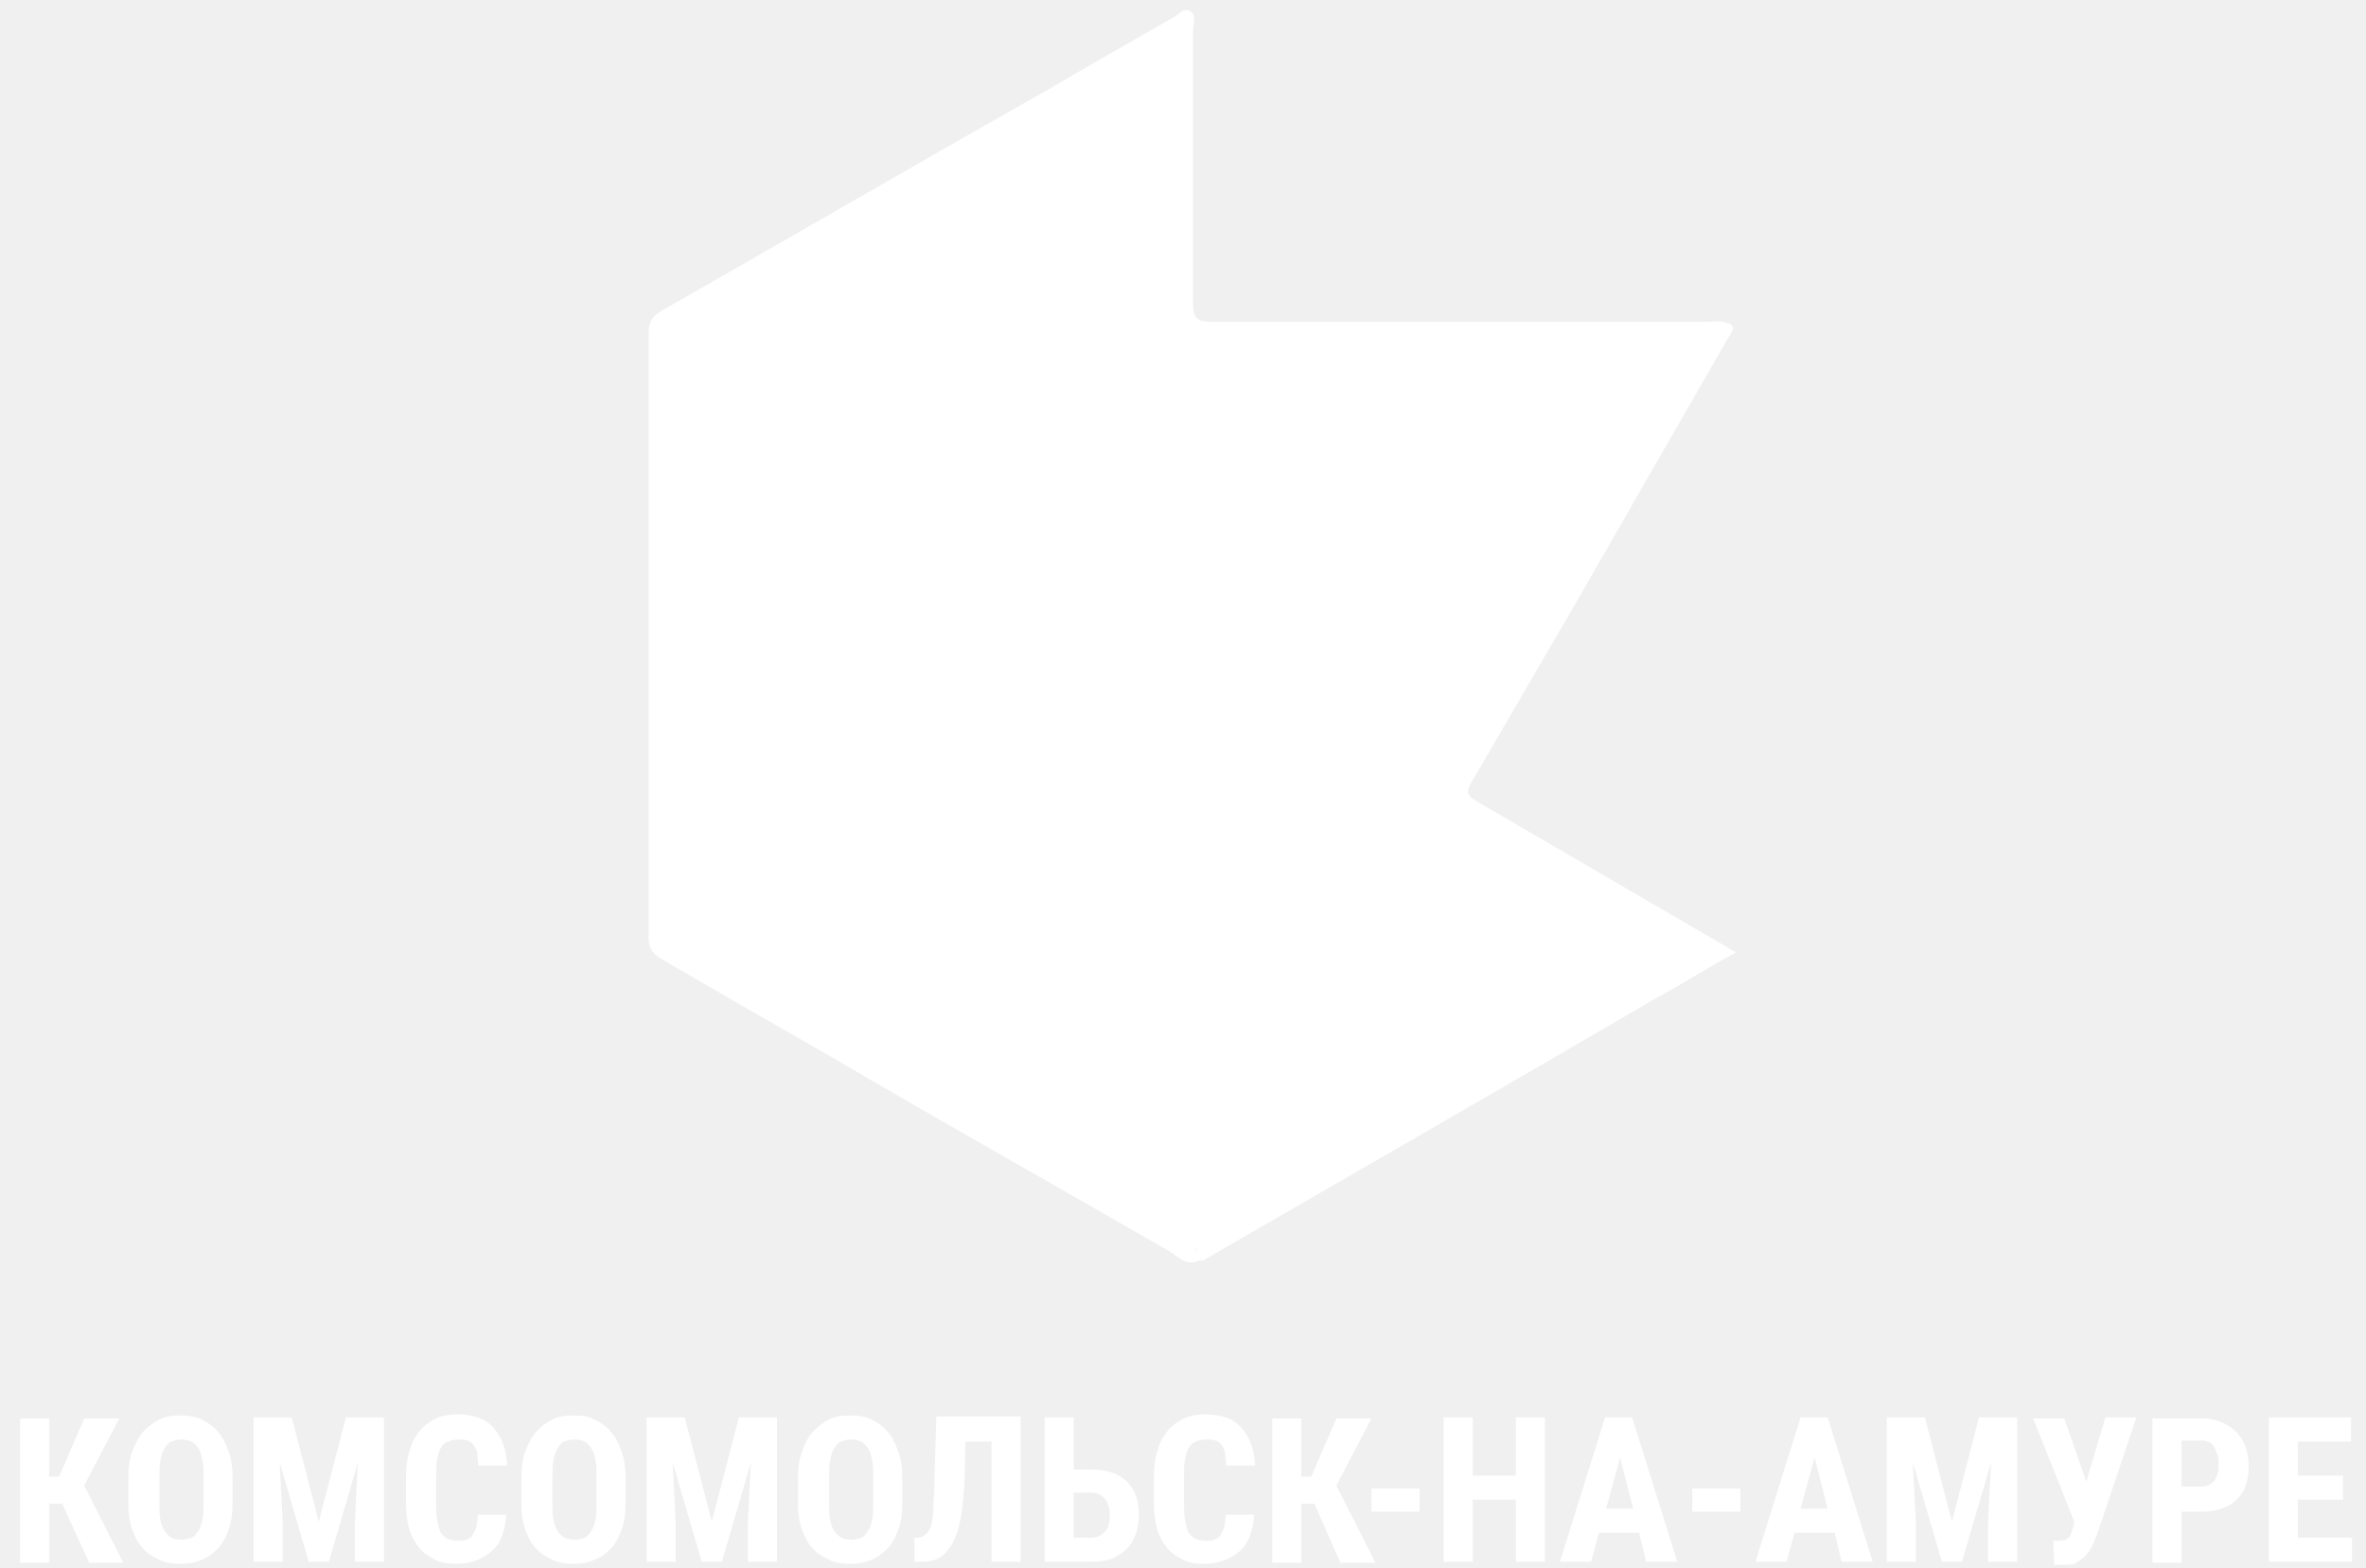
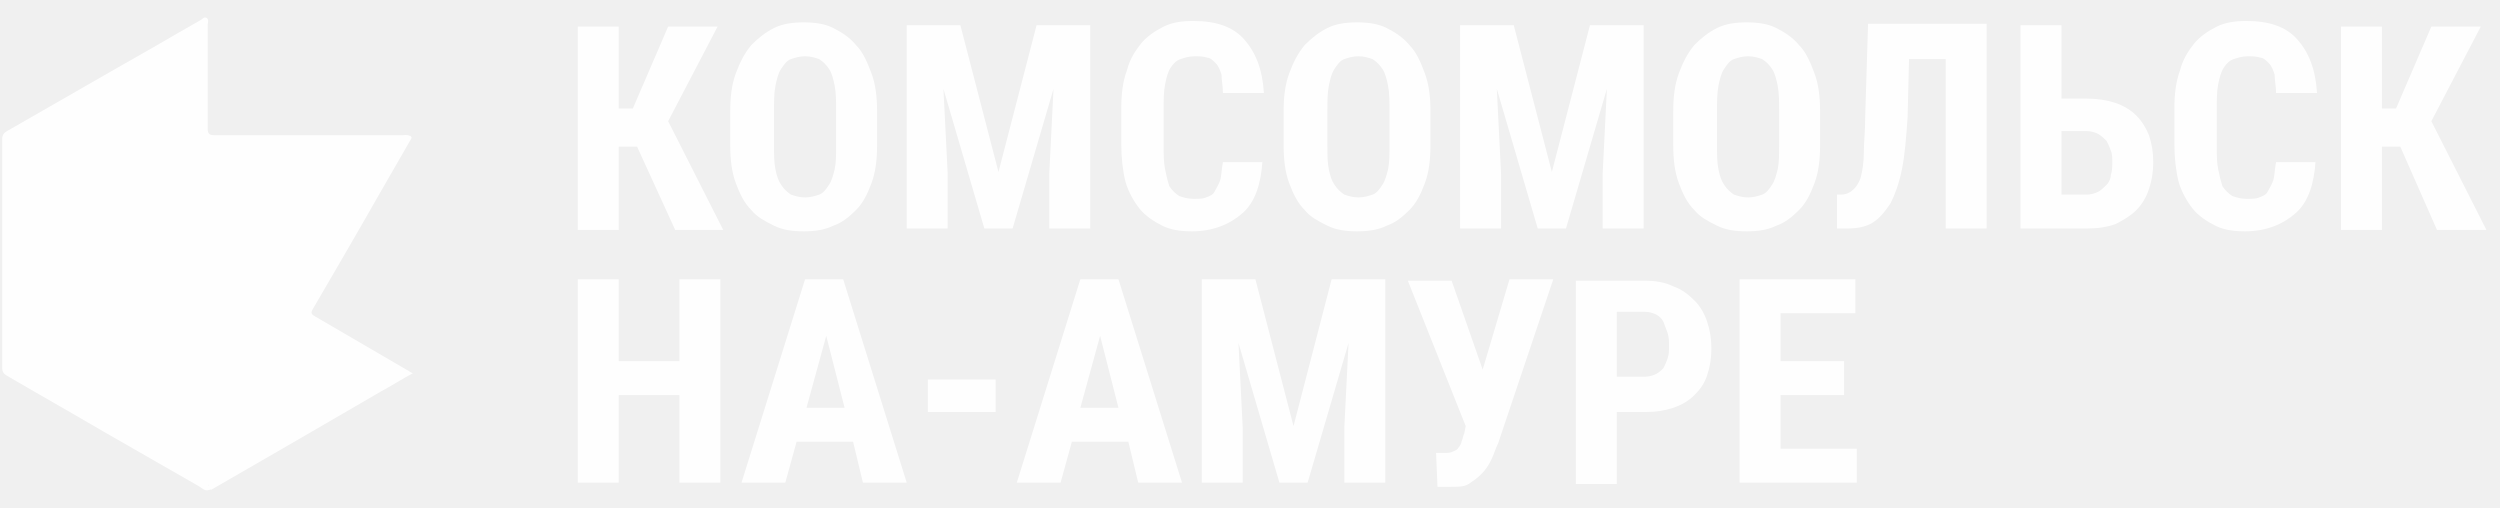
- <svg xmlns="http://www.w3.org/2000/svg" version="1.1" id="Слой_1" image-rendering="optimizeQuality" text-rendering="geometricPrecision" shape-rendering="geometricPrecision" x="0px" y="0px" viewBox="0 0 236 156.4" style="enable-background:new 0 0 236 156.4;" xml:space="preserve">
-   <style type="text/css">
+ <svg xmlns="http://www.w3.org/2000/svg" version="1.1" id="Слой_1" x="0px" y="0px" viewBox="0 0 479.855 97.47" style="image-rendering:optimizeQuality;shape-rendering:geometricPrecision;text-rendering:geometricPrecision" xml:space="preserve" width="479.855" height="97.47">
+   <defs id="defs51" />
+   <style type="text/css" id="style2">
	.st0{fill:#FFFFFF;}
</style>
-   <path class="st0" d="M171.6,94.1c-8.1-4.7-16.1-9.4-24.2-14.1c-0.9-0.5-1.3-0.9-0.6-2c6-10.3,11.9-20.4,17.7-30.6  c2.7-4.7,5.3-9.2,8-13.9c0.5-0.8,0.5-0.9-0.1-1.3c0,0,0,0.1,0,0.1c-0.6-0.4-1.4-0.2-2-0.2c-16.6,0-33,0-49.6,0  c-1.4,0-1.8-0.4-1.8-1.8c0-9.1,0-18.2,0-27.3c0-0.6,0.4-1.5-0.3-1.9s-1.1,0.4-1.6,0.6c-4.2,2.4-8.4,4.8-12.5,7.2  C91.7,16.2,78.8,23.7,66,31c-0.9,0.5-1.3,1.1-1.3,2.2c0,20.1,0,40.3,0,60.4c0,0.9,0.3,1.4,1,1.9c5.8,3.4,11.6,6.7,17.5,10.1  c11.1,6.5,22.3,12.8,33.4,19.2c0.9,0.5,1.6,1.5,2.9,1c0.1-0.1,0.4-0.1,0.4,0c14.9-8.6,30-17.3,44.9-26c2.8-1.5,5.4-3.2,8.4-4.8  C172.4,94.7,172.1,94.3,171.6,94.1z M119.3,124.4c0,0.2,0,0.3,0,0.5C119.2,124.7,119.2,124.5,119.3,124.4z" />
-   <g>
-     <path class="st0" d="M6.2,150H4.9v5.9H2v-14.4h2.9v5.8h1l2.5-5.8h3.5l-3.5,6.7l3.9,7.7H8.9L6.2,150z" />
-     <path class="st0" d="M23.2,149.9c0,1-0.1,1.9-0.4,2.7c-0.3,0.8-0.6,1.4-1.1,1.9c-0.5,0.5-1,0.9-1.6,1.1c-0.6,0.3-1.3,0.4-2.1,0.4   c-0.8,0-1.5-0.1-2.1-0.4c-0.6-0.3-1.2-0.6-1.6-1.1c-0.5-0.5-0.8-1.1-1.1-1.9c-0.3-0.8-0.4-1.7-0.4-2.7v-2.4c0-1,0.1-1.9,0.4-2.7   c0.3-0.8,0.6-1.4,1.1-2c0.5-0.5,1-0.9,1.6-1.2c0.6-0.3,1.3-0.4,2.1-0.4c0.8,0,1.5,0.1,2.1,0.4c0.6,0.3,1.2,0.7,1.6,1.2   c0.5,0.5,0.8,1.2,1.1,2c0.3,0.8,0.4,1.7,0.4,2.7V149.9z M20.3,147.5c0-0.7,0-1.3-0.1-1.8c-0.1-0.5-0.2-0.9-0.4-1.2   c-0.2-0.3-0.4-0.5-0.7-0.7c-0.3-0.1-0.6-0.2-1-0.2c-0.4,0-0.7,0.1-1,0.2c-0.3,0.1-0.5,0.4-0.7,0.7c-0.2,0.3-0.3,0.7-0.4,1.2   c-0.1,0.5-0.1,1.1-0.1,1.8v2.4c0,0.7,0,1.2,0.1,1.7c0.1,0.5,0.2,0.8,0.4,1.1c0.2,0.3,0.4,0.5,0.7,0.7c0.3,0.1,0.6,0.2,1,0.2   c0.4,0,0.7-0.1,1-0.2c0.3-0.1,0.5-0.4,0.7-0.7c0.2-0.3,0.3-0.7,0.4-1.1c0.1-0.5,0.1-1,0.1-1.7V147.5z" />
-     <path class="st0" d="M29.1,141.4l2.7,10.4l2.7-10.4h3.8v14.4h-2.9v-3.9l0.3-6l-2.9,9.9h-2l-2.9-9.9l0.3,6v3.9h-2.9v-14.4H29.1z" />
-     <path class="st0" d="M50.5,151c-0.1,1.6-0.5,2.9-1.4,3.7c-0.9,0.8-2.1,1.3-3.6,1.3c-0.8,0-1.5-0.1-2.1-0.4   c-0.6-0.3-1.2-0.7-1.6-1.2c-0.4-0.5-0.8-1.2-1-1.9c-0.2-0.8-0.3-1.7-0.3-2.7v-2.5c0-1,0.1-1.9,0.4-2.7c0.2-0.8,0.6-1.4,1-1.9   c0.4-0.5,1-0.9,1.6-1.2c0.6-0.3,1.3-0.4,2.1-0.4c1.6,0,2.8,0.4,3.6,1.3c0.8,0.9,1.3,2.1,1.4,3.8h-2.9c0-0.5-0.1-0.9-0.1-1.3   c-0.1-0.3-0.2-0.6-0.4-0.8c-0.2-0.2-0.4-0.4-0.6-0.4c-0.3-0.1-0.6-0.1-0.9-0.1c-0.4,0-0.7,0.1-1,0.2c-0.3,0.1-0.5,0.3-0.7,0.6   c-0.2,0.3-0.3,0.7-0.4,1.2c-0.1,0.5-0.1,1.1-0.1,1.8v2.5c0,0.7,0,1.2,0.1,1.7c0.1,0.5,0.2,0.9,0.3,1.2c0.2,0.3,0.4,0.5,0.7,0.7   c0.3,0.1,0.6,0.2,1,0.2c0.4,0,0.7,0,0.9-0.1c0.3-0.1,0.5-0.2,0.6-0.4s0.3-0.5,0.4-0.8c0.1-0.3,0.1-0.8,0.2-1.3H50.5z" />
-     <path class="st0" d="M62.4,149.9c0,1-0.1,1.9-0.4,2.7c-0.3,0.8-0.6,1.4-1.1,1.9c-0.5,0.5-1,0.9-1.6,1.1c-0.6,0.3-1.3,0.4-2.1,0.4   s-1.5-0.1-2.1-0.4c-0.6-0.3-1.2-0.6-1.6-1.1c-0.5-0.5-0.8-1.1-1.1-1.9c-0.3-0.8-0.4-1.7-0.4-2.7v-2.4c0-1,0.1-1.9,0.4-2.7   c0.3-0.8,0.6-1.4,1.1-2c0.5-0.5,1-0.9,1.6-1.2c0.6-0.3,1.3-0.4,2.1-0.4c0.8,0,1.5,0.1,2.1,0.4c0.6,0.3,1.2,0.7,1.6,1.2   c0.5,0.5,0.8,1.2,1.1,2c0.3,0.8,0.4,1.7,0.4,2.7V149.9z M59.5,147.5c0-0.7,0-1.3-0.1-1.8c-0.1-0.5-0.2-0.9-0.4-1.2   c-0.2-0.3-0.4-0.5-0.7-0.7c-0.3-0.1-0.6-0.2-1-0.2c-0.4,0-0.7,0.1-1,0.2c-0.3,0.1-0.5,0.4-0.7,0.7c-0.2,0.3-0.3,0.7-0.4,1.2   c-0.1,0.5-0.1,1.1-0.1,1.8v2.4c0,0.7,0,1.2,0.1,1.7c0.1,0.5,0.2,0.8,0.4,1.1c0.2,0.3,0.4,0.5,0.7,0.7c0.3,0.1,0.6,0.2,1,0.2   c0.4,0,0.7-0.1,1-0.2c0.3-0.1,0.5-0.4,0.7-0.7c0.2-0.3,0.3-0.7,0.4-1.1c0.1-0.5,0.1-1,0.1-1.7V147.5z" />
-     <path class="st0" d="M68.3,141.4l2.7,10.4l2.7-10.4h3.8v14.4h-2.9v-3.9l0.3-6l-2.9,9.9h-2l-2.9-9.9l0.3,6v3.9h-2.9v-14.4H68.3z" />
-     <path class="st0" d="M90,149.9c0,1-0.1,1.9-0.4,2.7c-0.3,0.8-0.6,1.4-1.1,1.9c-0.5,0.5-1,0.9-1.6,1.1c-0.6,0.3-1.3,0.4-2.1,0.4   c-0.8,0-1.5-0.1-2.1-0.4c-0.6-0.3-1.2-0.6-1.6-1.1c-0.5-0.5-0.8-1.1-1.1-1.9c-0.3-0.8-0.4-1.7-0.4-2.7v-2.4c0-1,0.1-1.9,0.4-2.7   c0.3-0.8,0.6-1.4,1.1-2c0.5-0.5,1-0.9,1.6-1.2c0.6-0.3,1.3-0.4,2.1-0.4c0.8,0,1.5,0.1,2.1,0.4c0.6,0.3,1.2,0.7,1.6,1.2   c0.5,0.5,0.8,1.2,1.1,2c0.3,0.8,0.4,1.7,0.4,2.7V149.9z M87.1,147.5c0-0.7,0-1.3-0.1-1.8c-0.1-0.5-0.2-0.9-0.4-1.2   c-0.2-0.3-0.4-0.5-0.7-0.7c-0.3-0.1-0.6-0.2-1-0.2c-0.4,0-0.7,0.1-1,0.2c-0.3,0.1-0.5,0.4-0.7,0.7c-0.2,0.3-0.3,0.7-0.4,1.2   c-0.1,0.5-0.1,1.1-0.1,1.8v2.4c0,0.7,0,1.2,0.1,1.7c0.1,0.5,0.2,0.8,0.4,1.1c0.2,0.3,0.4,0.5,0.7,0.7c0.3,0.1,0.6,0.2,1,0.2   c0.4,0,0.7-0.1,1-0.2c0.3-0.1,0.5-0.4,0.7-0.7c0.2-0.3,0.3-0.7,0.4-1.1c0.1-0.5,0.1-1,0.1-1.7V147.5z" />
-     <path class="st0" d="M101.8,141.4v14.4h-2.9v-12h-2.6l-0.1,4.1c-0.1,1.5-0.2,2.7-0.4,3.7c-0.2,1-0.5,1.8-0.8,2.4   c-0.4,0.6-0.8,1.1-1.3,1.4s-1.1,0.4-1.8,0.4h-0.7v-2.4h0.3c0.4,0,0.7-0.2,0.9-0.4c0.2-0.2,0.4-0.5,0.5-0.9c0.1-0.4,0.2-1,0.2-1.7   s0.1-1.5,0.1-2.6l0.2-6.5H101.8z" />
-     <path class="st0" d="M107.1,146.6h1.8c0.7,0,1.4,0.1,2,0.3c0.6,0.2,1.1,0.5,1.5,0.9c0.4,0.4,0.7,0.9,0.9,1.4   c0.2,0.6,0.3,1.2,0.3,1.9c0,0.7-0.1,1.3-0.3,1.9c-0.2,0.6-0.5,1.1-0.9,1.5c-0.4,0.4-0.9,0.7-1.5,1c-0.6,0.2-1.2,0.3-2,0.3h-4.7   v-14.4h2.9V146.6z M107.1,149v4.4h1.8c0.3,0,0.6-0.1,0.8-0.2c0.2-0.1,0.4-0.3,0.6-0.5c0.2-0.2,0.3-0.5,0.3-0.7   c0.1-0.3,0.1-0.6,0.1-0.9c0-0.3,0-0.6-0.1-0.8c-0.1-0.3-0.2-0.5-0.3-0.7c-0.2-0.2-0.3-0.3-0.6-0.5c-0.2-0.1-0.5-0.2-0.8-0.2H107.1z   " />
-     <path class="st0" d="M125.1,151c-0.1,1.6-0.5,2.9-1.4,3.7c-0.9,0.8-2.1,1.3-3.6,1.3c-0.8,0-1.5-0.1-2.1-0.4   c-0.6-0.3-1.2-0.7-1.6-1.2c-0.4-0.5-0.8-1.2-1-1.9c-0.2-0.8-0.3-1.7-0.3-2.7v-2.5c0-1,0.1-1.9,0.4-2.7c0.2-0.8,0.6-1.4,1-1.9   s1-0.9,1.6-1.2c0.6-0.3,1.3-0.4,2.1-0.4c1.6,0,2.8,0.4,3.6,1.3c0.8,0.9,1.3,2.1,1.4,3.8h-2.9c0-0.5-0.1-0.9-0.1-1.3   c-0.1-0.3-0.2-0.6-0.4-0.8c-0.2-0.2-0.4-0.4-0.6-0.4c-0.3-0.1-0.6-0.1-0.9-0.1c-0.4,0-0.7,0.1-1,0.2c-0.3,0.1-0.5,0.3-0.7,0.6   c-0.2,0.3-0.3,0.7-0.4,1.2c-0.1,0.5-0.1,1.1-0.1,1.8v2.5c0,0.7,0,1.2,0.1,1.7c0.1,0.5,0.2,0.9,0.3,1.2c0.2,0.3,0.4,0.5,0.7,0.7   c0.3,0.1,0.6,0.2,1,0.2c0.4,0,0.7,0,0.9-0.1c0.3-0.1,0.5-0.2,0.6-0.4s0.3-0.5,0.4-0.8c0.1-0.3,0.1-0.8,0.2-1.3H125.1z" />
-     <path class="st0" d="M131.1,150h-1.3v5.9h-2.9v-14.4h2.9v5.8h1l2.5-5.8h3.5l-3.5,6.7l3.9,7.7h-3.5L131.1,150z" />
-     <path class="st0" d="M141.6,150.8h-4.8v-2.3h4.8V150.8z" />
-     <path class="st0" d="M154.1,155.8h-2.9v-6.2h-4.3v6.2H144v-14.4h2.9v5.8h4.3v-5.8h2.9V155.8z" />
-     <path class="st0" d="M163.5,152.9h-4l-0.8,2.9h-3.1l4.5-14.4h2.7l4.5,14.4h-3.1L163.5,152.9z M160.2,150.5h2.7l-1.3-5.1   L160.2,150.5z" />
-     <path class="st0" d="M173.6,150.8h-4.8v-2.3h4.8V150.8z" />
-     <path class="st0" d="M183,152.9h-4l-0.8,2.9h-3.1l4.5-14.4h2.7l4.5,14.4h-3.1L183,152.9z M179.6,150.5h2.7l-1.3-5.1L179.6,150.5z" />
-     <path class="st0" d="M192,141.4l2.7,10.4l2.7-10.4h3.8v14.4h-2.9v-3.9l0.3-6l-2.9,9.9h-2l-2.9-9.9l0.3,6v3.9h-2.9v-14.4H192z" />
-     <path class="st0" d="M208.1,147.8l1.9-6.4h3.1l-3.9,11.6c-0.2,0.4-0.3,0.8-0.5,1.2c-0.2,0.4-0.4,0.7-0.7,1   c-0.3,0.3-0.6,0.5-0.9,0.7s-0.8,0.2-1.3,0.2c-0.1,0-0.1,0-0.2,0s-0.2,0-0.3,0s-0.2,0-0.2,0c-0.1,0-0.1,0-0.2,0l-0.1-2.4   c0,0,0.1,0,0.1,0c0.1,0,0.1,0,0.2,0c0.1,0,0.1,0,0.2,0c0.1,0,0.1,0,0.1,0c0.2,0,0.4,0,0.6-0.1s0.3-0.1,0.4-0.3   c0.1-0.1,0.2-0.3,0.2-0.4c0.1-0.2,0.1-0.4,0.2-0.6l0.1-0.5l-4.1-10.3h3.1L208.1,147.8z" />
-     <path class="st0" d="M217.6,150.8v5.1h-2.9v-14.4h4.9c0.7,0,1.4,0.1,2,0.4c0.6,0.2,1.1,0.6,1.5,1c0.4,0.4,0.7,0.9,0.9,1.5   c0.2,0.6,0.3,1.2,0.3,1.9c0,0.7-0.1,1.3-0.3,1.9c-0.2,0.6-0.5,1-0.9,1.4c-0.4,0.4-0.9,0.7-1.5,0.9c-0.6,0.2-1.2,0.3-2,0.3H217.6z    M217.6,148.3h2c0.3,0,0.6-0.1,0.8-0.2c0.2-0.1,0.4-0.3,0.5-0.4c0.1-0.2,0.2-0.4,0.3-0.7s0.1-0.5,0.1-0.9c0-0.3,0-0.6-0.1-0.9   c-0.1-0.3-0.2-0.5-0.3-0.8c-0.1-0.2-0.3-0.4-0.5-0.5c-0.2-0.1-0.5-0.2-0.8-0.2h-2V148.3z" />
-     <path class="st0" d="M233.7,149.6h-4.5v3.8h5.4v2.4h-8.3v-14.4h8.2v2.4h-5.3v3.4h4.5V149.6z" />
+   <path class="st0" d="m 78.073,70.99 c -5.884,-3.414 -11.695,-6.828 -17.579,-10.242 -0.654,-0.363 -0.944,-0.654 -0.436,-1.453 4.358,-7.482 8.644,-14.819 12.857,-22.228 1.961,-3.414 3.85,-6.683 5.811,-10.097 0.363,-0.581 0.363,-0.654 -0.073,-0.944 0,0 0,0.073 0,0.073 -0.436,-0.291 -1.017,-0.145 -1.453,-0.145 -12.058,0 -23.971,0 -36.03,0 -1.017,0 -1.308,-0.291 -1.308,-1.308 0,-6.61 0,-13.221 0,-19.831 0,-0.436 0.291,-1.09 -0.218,-1.38 -0.508,-0.291 -0.799,0.291 -1.162,0.436 -3.051,1.743 -6.102,3.487 -9.08,5.23 C 20.033,14.403 10.663,19.851 1.365,25.154 c -0.654,0.363 -0.944,0.799 -0.944,1.598 0,14.601 0,29.274 0,43.875 0,0.654 0.218,1.017 0.726,1.38 4.213,2.47 8.426,4.867 12.712,7.337 8.063,4.722 16.199,9.298 24.262,13.947 0.654,0.363 1.162,1.09 2.107,0.726 0.073,-0.073 0.291,-0.073 0.291,0 10.823,-6.247 21.792,-12.567 32.616,-18.887 2.034,-1.09 3.923,-2.325 6.102,-3.487 -0.581,-0.218 -0.799,-0.508 -1.162,-0.654 z m -37.991,22.01 c 0,0.145 0,0.218 0,0.363 -0.073,-0.145 -0.073,-0.291 0,-0.363 z" id="path4" style="opacity:0.95;fill:#ffffff;stroke-width:0.726" />
+   <g id="g903" style="opacity:0.95" transform="translate(-0.937217,-11.31109)">
+     <path class="st0" d="m 123.219,39.453 h -3.523 V 55.44 H 111.839 V 16.421 h 7.858 v 15.716 h 2.71 l 6.774,-15.716 h 9.484 l -9.484,18.154 10.568,20.864 h -9.213 z" id="path6" style="fill:#ffffff;stroke-width:2.71" />
+     <path class="st0" d="m 169.283,39.182 c 0,2.71 -0.271,5.148 -1.084,7.316 -0.813,2.168 -1.626,3.793 -2.981,5.148 -1.355,1.355 -2.71,2.439 -4.335,2.981 -1.626,0.813 -3.523,1.084 -5.69,1.084 -2.168,0 -4.064,-0.271 -5.69,-1.084 -1.626,-0.813 -3.252,-1.626 -4.335,-2.981 -1.355,-1.355 -2.168,-2.981 -2.981,-5.148 -0.813,-2.168 -1.084,-4.606 -1.084,-7.316 v -6.503 c 0,-2.71 0.271,-5.148 1.084,-7.316 0.813,-2.168 1.626,-3.793 2.981,-5.419 1.355,-1.355 2.71,-2.439 4.335,-3.252 1.626,-0.813 3.523,-1.084 5.69,-1.084 2.168,0 4.064,0.271 5.69,1.084 1.626,0.813 3.252,1.897 4.335,3.252 1.355,1.355 2.168,3.252 2.981,5.419 0.813,2.168 1.084,4.606 1.084,7.316 z m -7.858,-6.503 c 0,-1.897 0,-3.523 -0.271,-4.877 -0.271,-1.355 -0.542,-2.439 -1.084,-3.252 -0.542,-0.813 -1.084,-1.355 -1.897,-1.897 -0.813,-0.271 -1.626,-0.542 -2.71,-0.542 -1.084,0 -1.897,0.271 -2.71,0.542 -0.813,0.271 -1.355,1.084 -1.897,1.897 -0.542,0.813 -0.813,1.897 -1.084,3.252 -0.271,1.355 -0.271,2.981 -0.271,4.877 V 39.182 c 0,1.897 0,3.252 0.271,4.606 0.271,1.355 0.542,2.168 1.084,2.981 0.542,0.813 1.084,1.355 1.897,1.897 0.813,0.271 1.626,0.542 2.71,0.542 1.084,0 1.897,-0.271 2.71,-0.542 0.813,-0.271 1.355,-1.084 1.897,-1.897 0.542,-0.813 0.813,-1.897 1.084,-2.981 0.271,-1.355 0.271,-2.71 0.271,-4.606 z" id="path8" style="fill:#ffffff;stroke-width:2.71" />
+     <path class="st0" d="m 185.27,16.15 7.316,28.18 7.316,-28.18 h 10.297 v 39.019 h -7.858 V 44.601 l 0.813,-16.258 -7.858,26.825 h -5.419 l -7.858,-26.825 0.813,16.258 v 10.568 h -7.858 V 16.15 Z" id="path10" style="fill:#ffffff;stroke-width:2.71" />
+     <path class="st0" d="m 243.256,42.163 c -0.271,4.335 -1.355,7.858 -3.793,10.026 -2.439,2.168 -5.69,3.523 -9.755,3.523 -2.168,0 -4.064,-0.271 -5.69,-1.084 -1.626,-0.813 -3.252,-1.897 -4.335,-3.252 -1.084,-1.355 -2.168,-3.252 -2.71,-5.148 -0.542,-2.168 -0.813,-4.606 -0.813,-7.316 v -6.774 c 0,-2.71 0.271,-5.148 1.084,-7.316 0.542,-2.168 1.626,-3.793 2.71,-5.148 1.084,-1.355 2.71,-2.439 4.335,-3.252 1.626,-0.813 3.523,-1.084 5.69,-1.084 4.335,0 7.587,1.084 9.755,3.523 2.168,2.439 3.523,5.69 3.793,10.297 h -7.858 c 0,-1.355 -0.271,-2.439 -0.271,-3.523 -0.271,-0.813 -0.542,-1.626 -1.084,-2.168 -0.542,-0.542 -1.084,-1.084 -1.626,-1.084 -0.813,-0.271 -1.626,-0.271 -2.439,-0.271 -1.084,0 -1.897,0.271 -2.71,0.542 -0.813,0.271 -1.355,0.813 -1.897,1.626 -0.542,0.813 -0.813,1.897 -1.084,3.252 -0.271,1.355 -0.271,2.981 -0.271,4.877 V 39.182 c 0,1.897 0,3.252 0.271,4.606 0.271,1.355 0.542,2.439 0.813,3.252 0.542,0.813 1.084,1.355 1.897,1.897 0.813,0.271 1.626,0.542 2.71,0.542 1.084,0 1.897,0 2.439,-0.271 0.813,-0.271 1.355,-0.542 1.626,-1.084 0.271,-0.542 0.813,-1.355 1.084,-2.168 0.271,-0.813 0.271,-2.168 0.542,-3.523 h 7.587 z" id="path12" style="fill:#ffffff;stroke-width:2.71" />
+     <path class="st0" d="m 275.5,39.182 c 0,2.71 -0.271,5.148 -1.084,7.316 -0.813,2.168 -1.626,3.793 -2.981,5.148 -1.355,1.355 -2.71,2.439 -4.335,2.981 -1.626,0.813 -3.523,1.084 -5.69,1.084 -2.168,0 -4.064,-0.271 -5.69,-1.084 -1.626,-0.813 -3.252,-1.626 -4.335,-2.981 -1.355,-1.355 -2.168,-2.981 -2.981,-5.148 -0.813,-2.168 -1.084,-4.606 -1.084,-7.316 v -6.503 c 0,-2.71 0.271,-5.148 1.084,-7.316 0.813,-2.168 1.626,-3.793 2.981,-5.419 1.355,-1.355 2.71,-2.439 4.335,-3.252 1.626,-0.813 3.523,-1.084 5.69,-1.084 2.168,0 4.064,0.271 5.69,1.084 1.626,0.813 3.252,1.897 4.335,3.252 1.355,1.355 2.168,3.252 2.981,5.419 0.813,2.168 1.084,4.606 1.084,7.316 z m -7.858,-6.503 c 0,-1.897 0,-3.523 -0.271,-4.877 -0.271,-1.355 -0.542,-2.439 -1.084,-3.252 -0.542,-0.813 -1.084,-1.355 -1.897,-1.897 -0.813,-0.271 -1.626,-0.542 -2.71,-0.542 -1.084,0 -1.897,0.271 -2.71,0.542 -0.813,0.271 -1.355,1.084 -1.897,1.897 -0.542,0.813 -0.813,1.897 -1.084,3.252 -0.271,1.355 -0.271,2.981 -0.271,4.877 V 39.182 c 0,1.897 0,3.252 0.271,4.606 0.271,1.355 0.542,2.168 1.084,2.981 0.542,0.813 1.084,1.355 1.897,1.897 0.813,0.271 1.626,0.542 2.71,0.542 1.084,0 1.897,-0.271 2.71,-0.542 0.813,-0.271 1.355,-1.084 1.897,-1.897 0.542,-0.813 0.813,-1.897 1.084,-2.981 0.271,-1.355 0.271,-2.71 0.271,-4.606 z" id="path14" style="fill:#ffffff;stroke-width:2.71" />
+     <path class="st0" d="m 291.487,16.15 7.316,28.18 7.316,-28.18 h 10.297 v 39.019 h -7.858 V 44.601 l 0.813,-16.258 -7.858,26.825 h -5.419 l -7.858,-26.825 0.813,16.258 v 10.568 h -7.858 V 16.15 Z" id="path16" style="fill:#ffffff;stroke-width:2.71" />
+     <path class="st0" d="m 350.286,39.182 c 0,2.71 -0.271,5.148 -1.084,7.316 -0.813,2.168 -1.626,3.793 -2.981,5.148 -1.355,1.355 -2.71,2.439 -4.335,2.981 -1.626,0.813 -3.522,1.084 -5.69,1.084 -2.168,0 -4.064,-0.271 -5.69,-1.084 -1.626,-0.813 -3.252,-1.626 -4.335,-2.981 -1.355,-1.355 -2.168,-2.981 -2.981,-5.148 -0.813,-2.168 -1.084,-4.606 -1.084,-7.316 v -6.503 c 0,-2.71 0.271,-5.148 1.084,-7.316 0.813,-2.168 1.626,-3.793 2.981,-5.419 1.355,-1.355 2.71,-2.439 4.335,-3.252 1.626,-0.813 3.523,-1.084 5.69,-1.084 2.168,0 4.064,0.271 5.69,1.084 1.626,0.813 3.252,1.897 4.335,3.252 1.355,1.355 2.168,3.252 2.981,5.419 0.813,2.168 1.084,4.606 1.084,7.316 z m -7.858,-6.503 c 0,-1.897 0,-3.523 -0.271,-4.877 -0.271,-1.355 -0.542,-2.439 -1.084,-3.252 -0.542,-0.813 -1.084,-1.355 -1.897,-1.897 -0.813,-0.271 -1.626,-0.542 -2.71,-0.542 -1.084,0 -1.897,0.271 -2.71,0.542 -0.813,0.271 -1.355,1.084 -1.897,1.897 -0.542,0.813 -0.813,1.897 -1.084,3.252 -0.271,1.355 -0.271,2.981 -0.271,4.877 V 39.182 c 0,1.897 0,3.252 0.271,4.606 0.271,1.355 0.542,2.168 1.084,2.981 0.542,0.813 1.084,1.355 1.897,1.897 0.813,0.271 1.626,0.542 2.71,0.542 1.084,0 1.897,-0.271 2.71,-0.542 0.813,-0.271 1.355,-1.084 1.897,-1.897 0.542,-0.813 0.813,-1.897 1.084,-2.981 0.271,-1.355 0.271,-2.71 0.271,-4.606 z" id="path18" style="fill:#ffffff;stroke-width:2.71" />
+     <path class="st0" d="m 382.26,16.15 v 39.019 h -7.858 V 22.653 h -7.045 l -0.271,11.109 c -0.271,4.064 -0.542,7.316 -1.084,10.026 -0.542,2.71 -1.355,4.877 -2.168,6.503 -1.084,1.626 -2.168,2.981 -3.523,3.793 -1.355,0.813 -2.981,1.084 -4.877,1.084 h -1.897 v -6.503 h 0.813 c 1.084,0 1.897,-0.542 2.439,-1.084 0.542,-0.542 1.084,-1.355 1.355,-2.439 0.271,-1.084 0.542,-2.71 0.542,-4.606 0,-1.897 0.271,-4.064 0.271,-7.045 l 0.542,-17.613 h 22.761 z" id="path20" style="fill:#ffffff;stroke-width:2.71" />
+     <path class="st0" d="m 396.621,30.24 h 4.877 c 1.897,0 3.793,0.271 5.419,0.813 1.626,0.542 2.981,1.355 4.064,2.439 1.084,1.084 1.897,2.439 2.439,3.793 0.542,1.626 0.813,3.252 0.813,5.148 0,1.897 -0.271,3.523 -0.813,5.148 -0.542,1.626 -1.355,2.981 -2.439,4.064 -1.084,1.084 -2.439,1.897 -4.064,2.71 -1.626,0.542 -3.252,0.813 -5.419,0.813 H 388.763 V 16.15 h 7.858 z m 0,6.503 v 11.922 h 4.877 c 0.813,0 1.626,-0.271 2.168,-0.542 0.542,-0.271 1.084,-0.813 1.626,-1.355 0.542,-0.542 0.813,-1.355 0.813,-1.897 0.271,-0.813 0.271,-1.626 0.271,-2.439 0,-0.813 0,-1.626 -0.271,-2.168 -0.271,-0.813 -0.542,-1.355 -0.813,-1.897 -0.542,-0.542 -0.813,-0.813 -1.626,-1.355 -0.542,-0.271 -1.355,-0.542 -2.168,-0.542 h -4.877 z" id="path22" style="fill:#ffffff;stroke-width:2.71" />
+     <path class="st0" d="m 445.394,42.163 c -0.271,4.335 -1.355,7.858 -3.793,10.026 -2.439,2.168 -5.69,3.523 -9.755,3.523 -2.168,0 -4.064,-0.271 -5.69,-1.084 -1.626,-0.813 -3.252,-1.897 -4.335,-3.252 -1.084,-1.355 -2.168,-3.252 -2.71,-5.148 -0.542,-2.168 -0.813,-4.606 -0.813,-7.316 v -6.774 c 0,-2.71 0.271,-5.148 1.084,-7.316 0.542,-2.168 1.626,-3.793 2.71,-5.148 1.084,-1.355 2.71,-2.439 4.335,-3.252 1.626,-0.813 3.523,-1.084 5.69,-1.084 4.335,0 7.587,1.084 9.755,3.523 2.168,2.439 3.523,5.69 3.793,10.297 h -7.858 c 0,-1.355 -0.271,-2.439 -0.271,-3.523 -0.271,-0.813 -0.542,-1.626 -1.084,-2.168 -0.542,-0.542 -1.084,-1.084 -1.626,-1.084 -0.813,-0.271 -1.626,-0.271 -2.439,-0.271 -1.084,0 -1.897,0.271 -2.71,0.542 -0.813,0.271 -1.355,0.813 -1.897,1.626 -0.542,0.813 -0.813,1.897 -1.084,3.252 -0.271,1.355 -0.271,2.981 -0.271,4.877 V 39.182 c 0,1.897 0,3.252 0.271,4.606 0.271,1.355 0.542,2.439 0.813,3.252 0.542,0.813 1.084,1.355 1.897,1.897 0.813,0.271 1.626,0.542 2.71,0.542 1.084,0 1.897,0 2.439,-0.271 0.813,-0.271 1.355,-0.542 1.626,-1.084 0.271,-0.542 0.813,-1.355 1.084,-2.168 0.271,-0.813 0.271,-2.168 0.542,-3.523 h 7.587 z" id="path24" style="fill:#ffffff;stroke-width:2.71" />
+     <path class="st0" d="m 461.652,39.453 h -3.523 v 15.987 h -7.858 V 16.421 h 7.858 v 15.716 h 2.71 l 6.774,-15.716 h 9.484 l -9.484,18.154 10.568,20.864 h -9.484 z" id="path26" style="fill:#ffffff;stroke-width:2.71" />
+     <path class="st0" d="m 139.206,103.942 h -7.858 V 87.143 H 119.697 V 103.942 H 111.839 V 64.924 h 7.858 v 15.716 h 11.651 V 64.924 h 7.858 z" id="path30" style="fill:#ffffff;stroke-width:2.71" />
+     <path class="st0" d="m 164.677,96.084 h -10.839 l -2.168,7.858 h -8.4 l 12.193,-39.019 h 7.316 l 12.193,39.019 h -8.4 z m -8.942,-6.503 h 7.316 l -3.523,-13.819 z" id="path32" style="fill:#ffffff;stroke-width:2.71" />
+     <path class="st0" d="m 192.044,90.394 h -13.006 v -6.232 h 13.006 z" id="path34" style="fill:#ffffff;stroke-width:2.71" />
+     <path class="st0" d="m 217.514,96.084 h -10.839 l -2.168,7.858 h -8.4 l 12.193,-39.019 h 7.316 l 12.193,39.019 h -8.4 z m -9.213,-6.503 h 7.316 l -3.522,-13.819 z" id="path36" style="fill:#ffffff;stroke-width:2.71" />
+     <path class="st0" d="m 241.901,64.924 7.316,28.18 7.316,-28.18 h 10.297 v 39.019 h -7.858 V 93.375 l 0.813,-16.258 -7.858,26.825 h -5.419 l -7.858,-26.825 0.813,16.258 v 10.568 h -7.858 V 64.924 Z" id="path38" style="fill:#ffffff;stroke-width:2.71" />
+     <path class="st0" d="m 285.526,82.265 5.148,-17.342 h 8.4 L 288.507,96.355 c -0.542,1.084 -0.813,2.168 -1.355,3.252 -0.542,1.084 -1.084,1.897 -1.897,2.71 -0.813,0.813 -1.626,1.355 -2.439,1.897 -0.813,0.542 -2.168,0.542 -3.523,0.542 -0.271,0 -0.271,0 -0.542,0 -0.271,0 -0.542,0 -0.813,0 -0.271,0 -0.542,0 -0.542,0 -0.271,0 -0.271,0 -0.542,0 l -0.271,-6.503 c 0,0 0.271,0 0.271,0 0.271,0 0.271,0 0.542,0 0.271,0 0.271,0 0.542,0 0.271,0 0.271,0 0.271,0 0.542,0 1.084,0 1.626,-0.271 0.542,-0.271 0.813,-0.271 1.084,-0.813 0.271,-0.271 0.542,-0.813 0.542,-1.084 0.271,-0.542 0.271,-1.084 0.542,-1.626 l 0.271,-1.355 -11.109,-27.909 h 8.4 z" id="path40" style="fill:#ffffff;stroke-width:2.71" />
+     <path class="st0" d="m 311.267,90.394 v 13.819 h -7.858 V 65.195 h 13.277 c 1.897,0 3.793,0.271 5.419,1.084 1.626,0.542 2.981,1.626 4.064,2.71 1.084,1.084 1.897,2.439 2.439,4.064 0.542,1.626 0.813,3.252 0.813,5.148 0,1.897 -0.271,3.523 -0.813,5.148 -0.542,1.626 -1.355,2.71 -2.439,3.793 -1.084,1.084 -2.439,1.897 -4.064,2.439 -1.626,0.542 -3.252,0.813 -5.419,0.813 z m 0,-6.774 h 5.419 c 0.813,0 1.626,-0.271 2.168,-0.542 0.542,-0.271 1.084,-0.813 1.355,-1.084 0.271,-0.542 0.542,-1.084 0.813,-1.897 0.271,-0.813 0.271,-1.355 0.271,-2.439 0,-0.813 0,-1.626 -0.271,-2.439 -0.271,-0.813 -0.542,-1.355 -0.813,-2.168 -0.271,-0.542 -0.813,-1.084 -1.355,-1.355 -0.542,-0.271 -1.355,-0.542 -2.168,-0.542 h -5.419 z" id="path42" style="fill:#ffffff;stroke-width:2.71" />
+     <path class="st0" d="m 354.892,87.143 h -12.193 V 97.439 H 357.331 v 6.503 H 334.841 V 64.924 h 22.219 v 6.503 h -14.361 v 9.213 h 12.193 z" id="path44" style="fill:#ffffff;stroke-width:2.71" />
  </g>
</svg>
